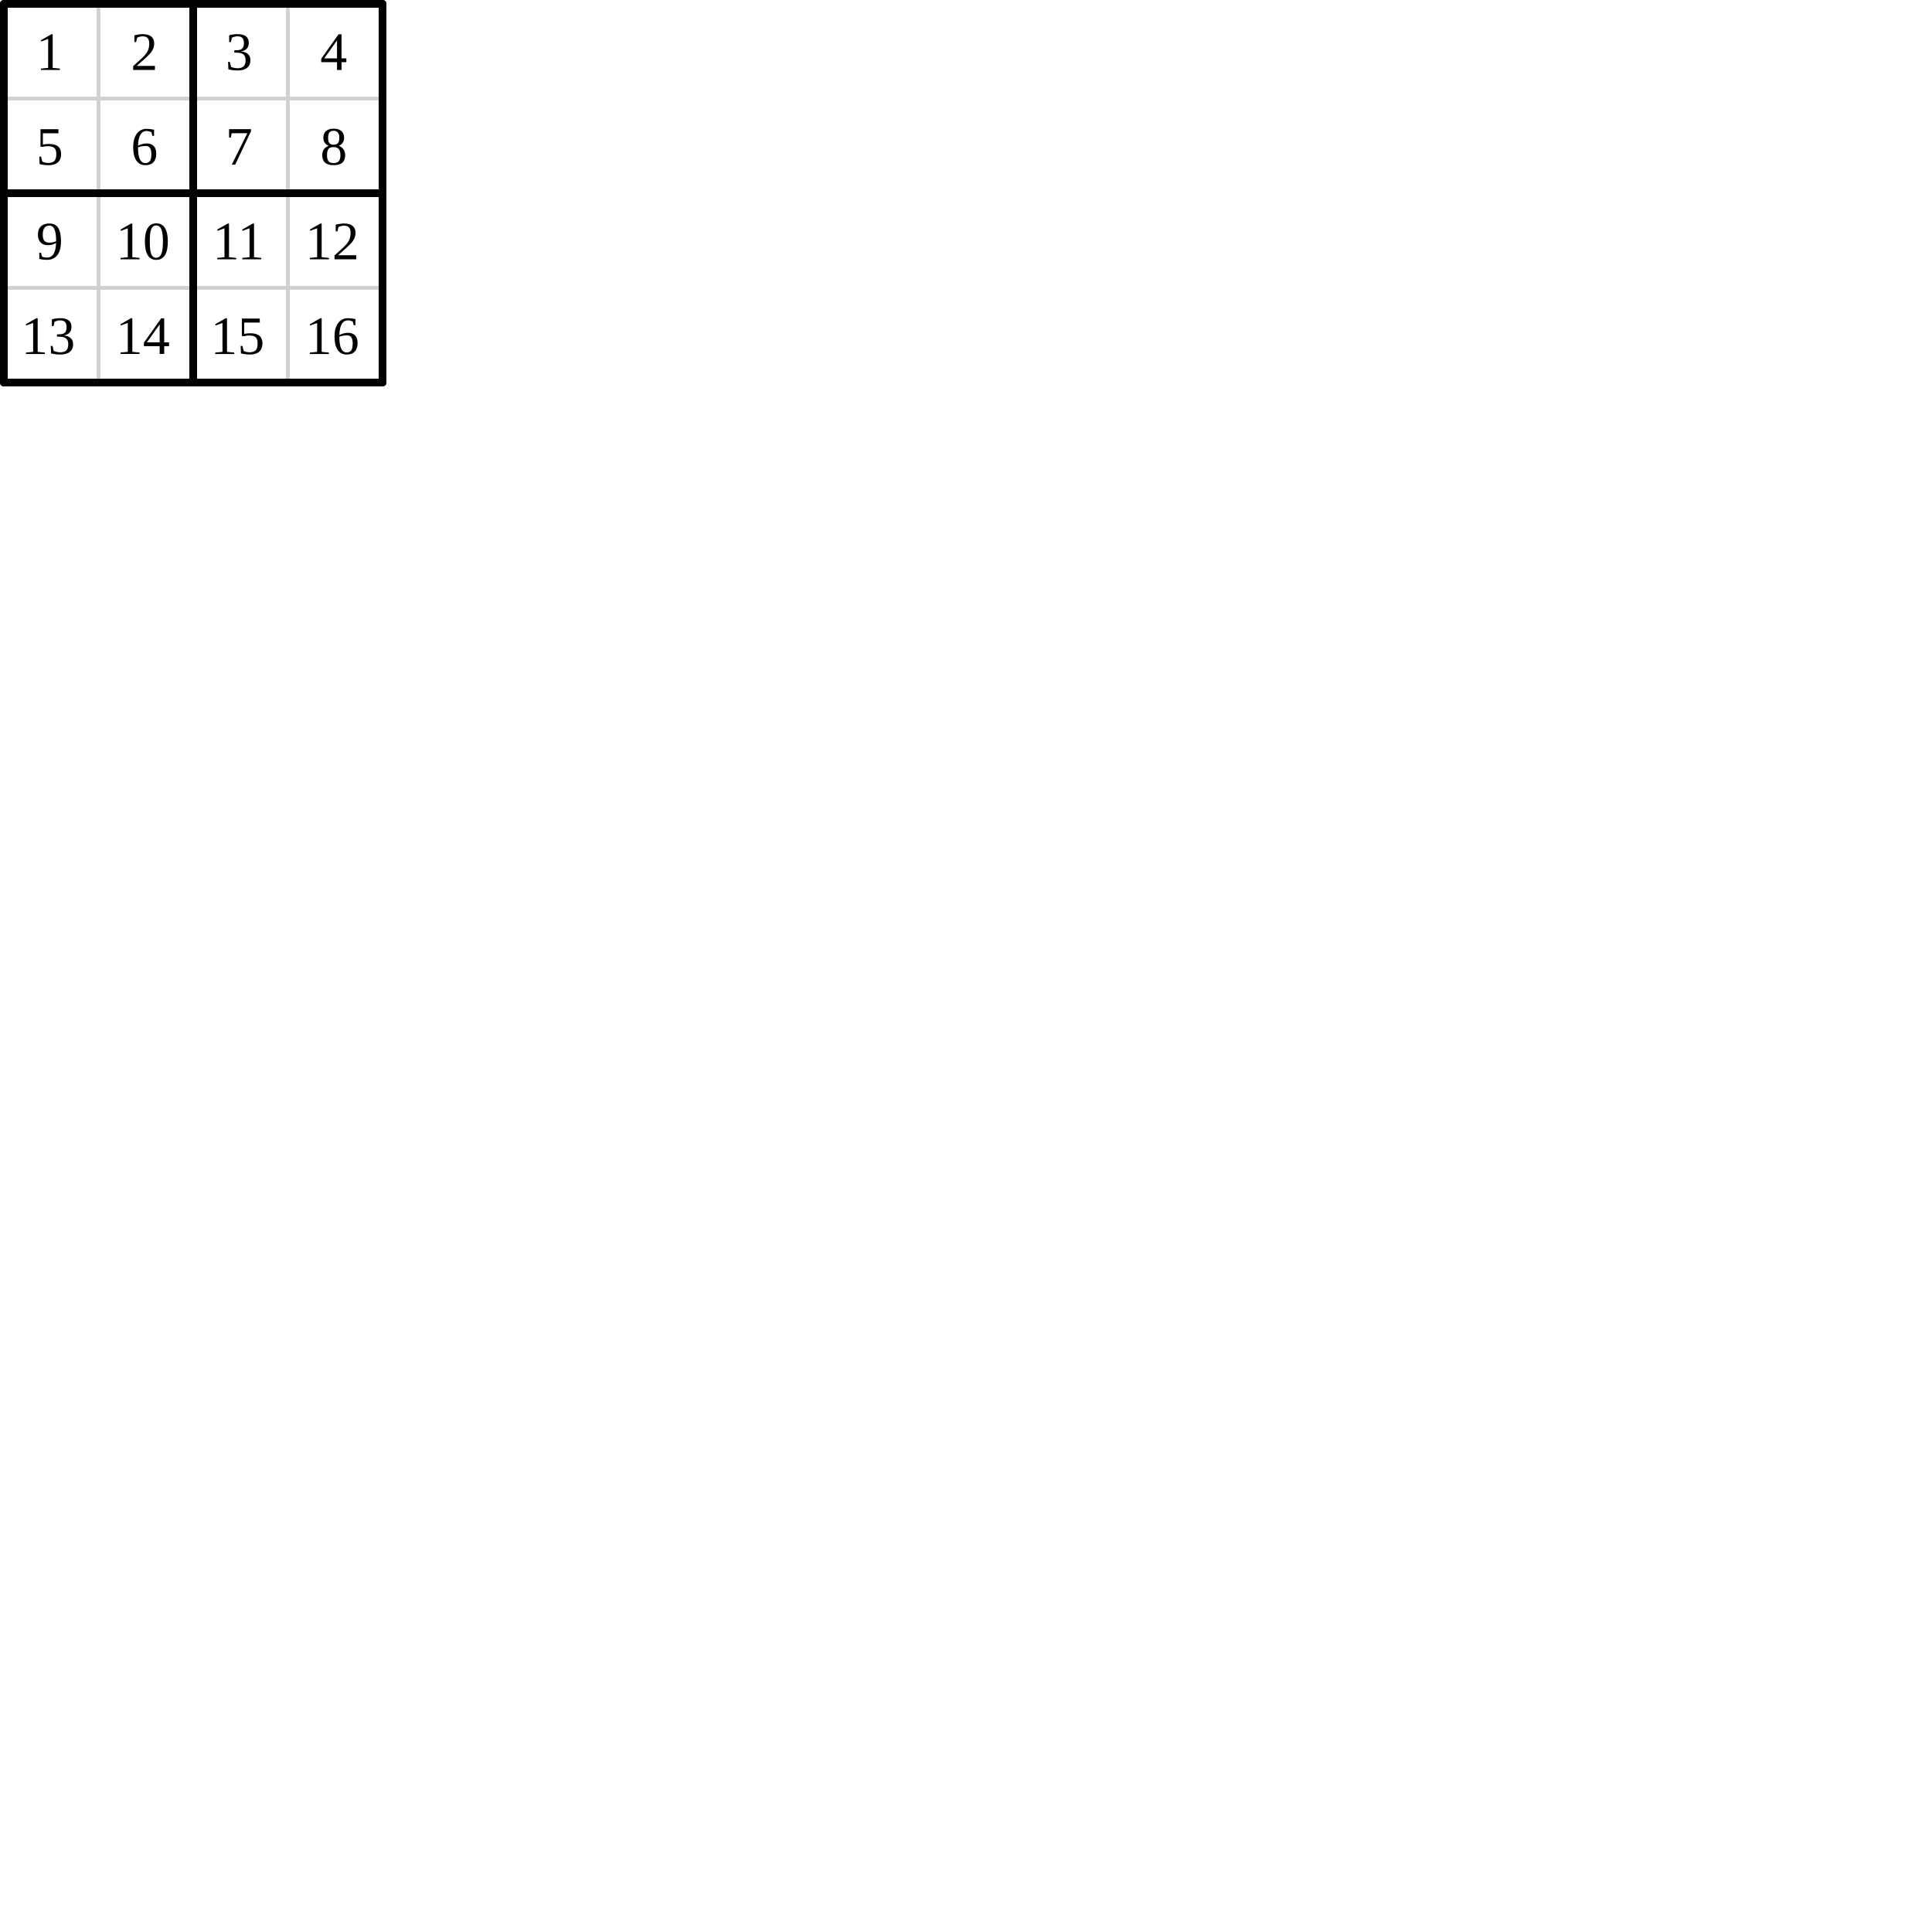
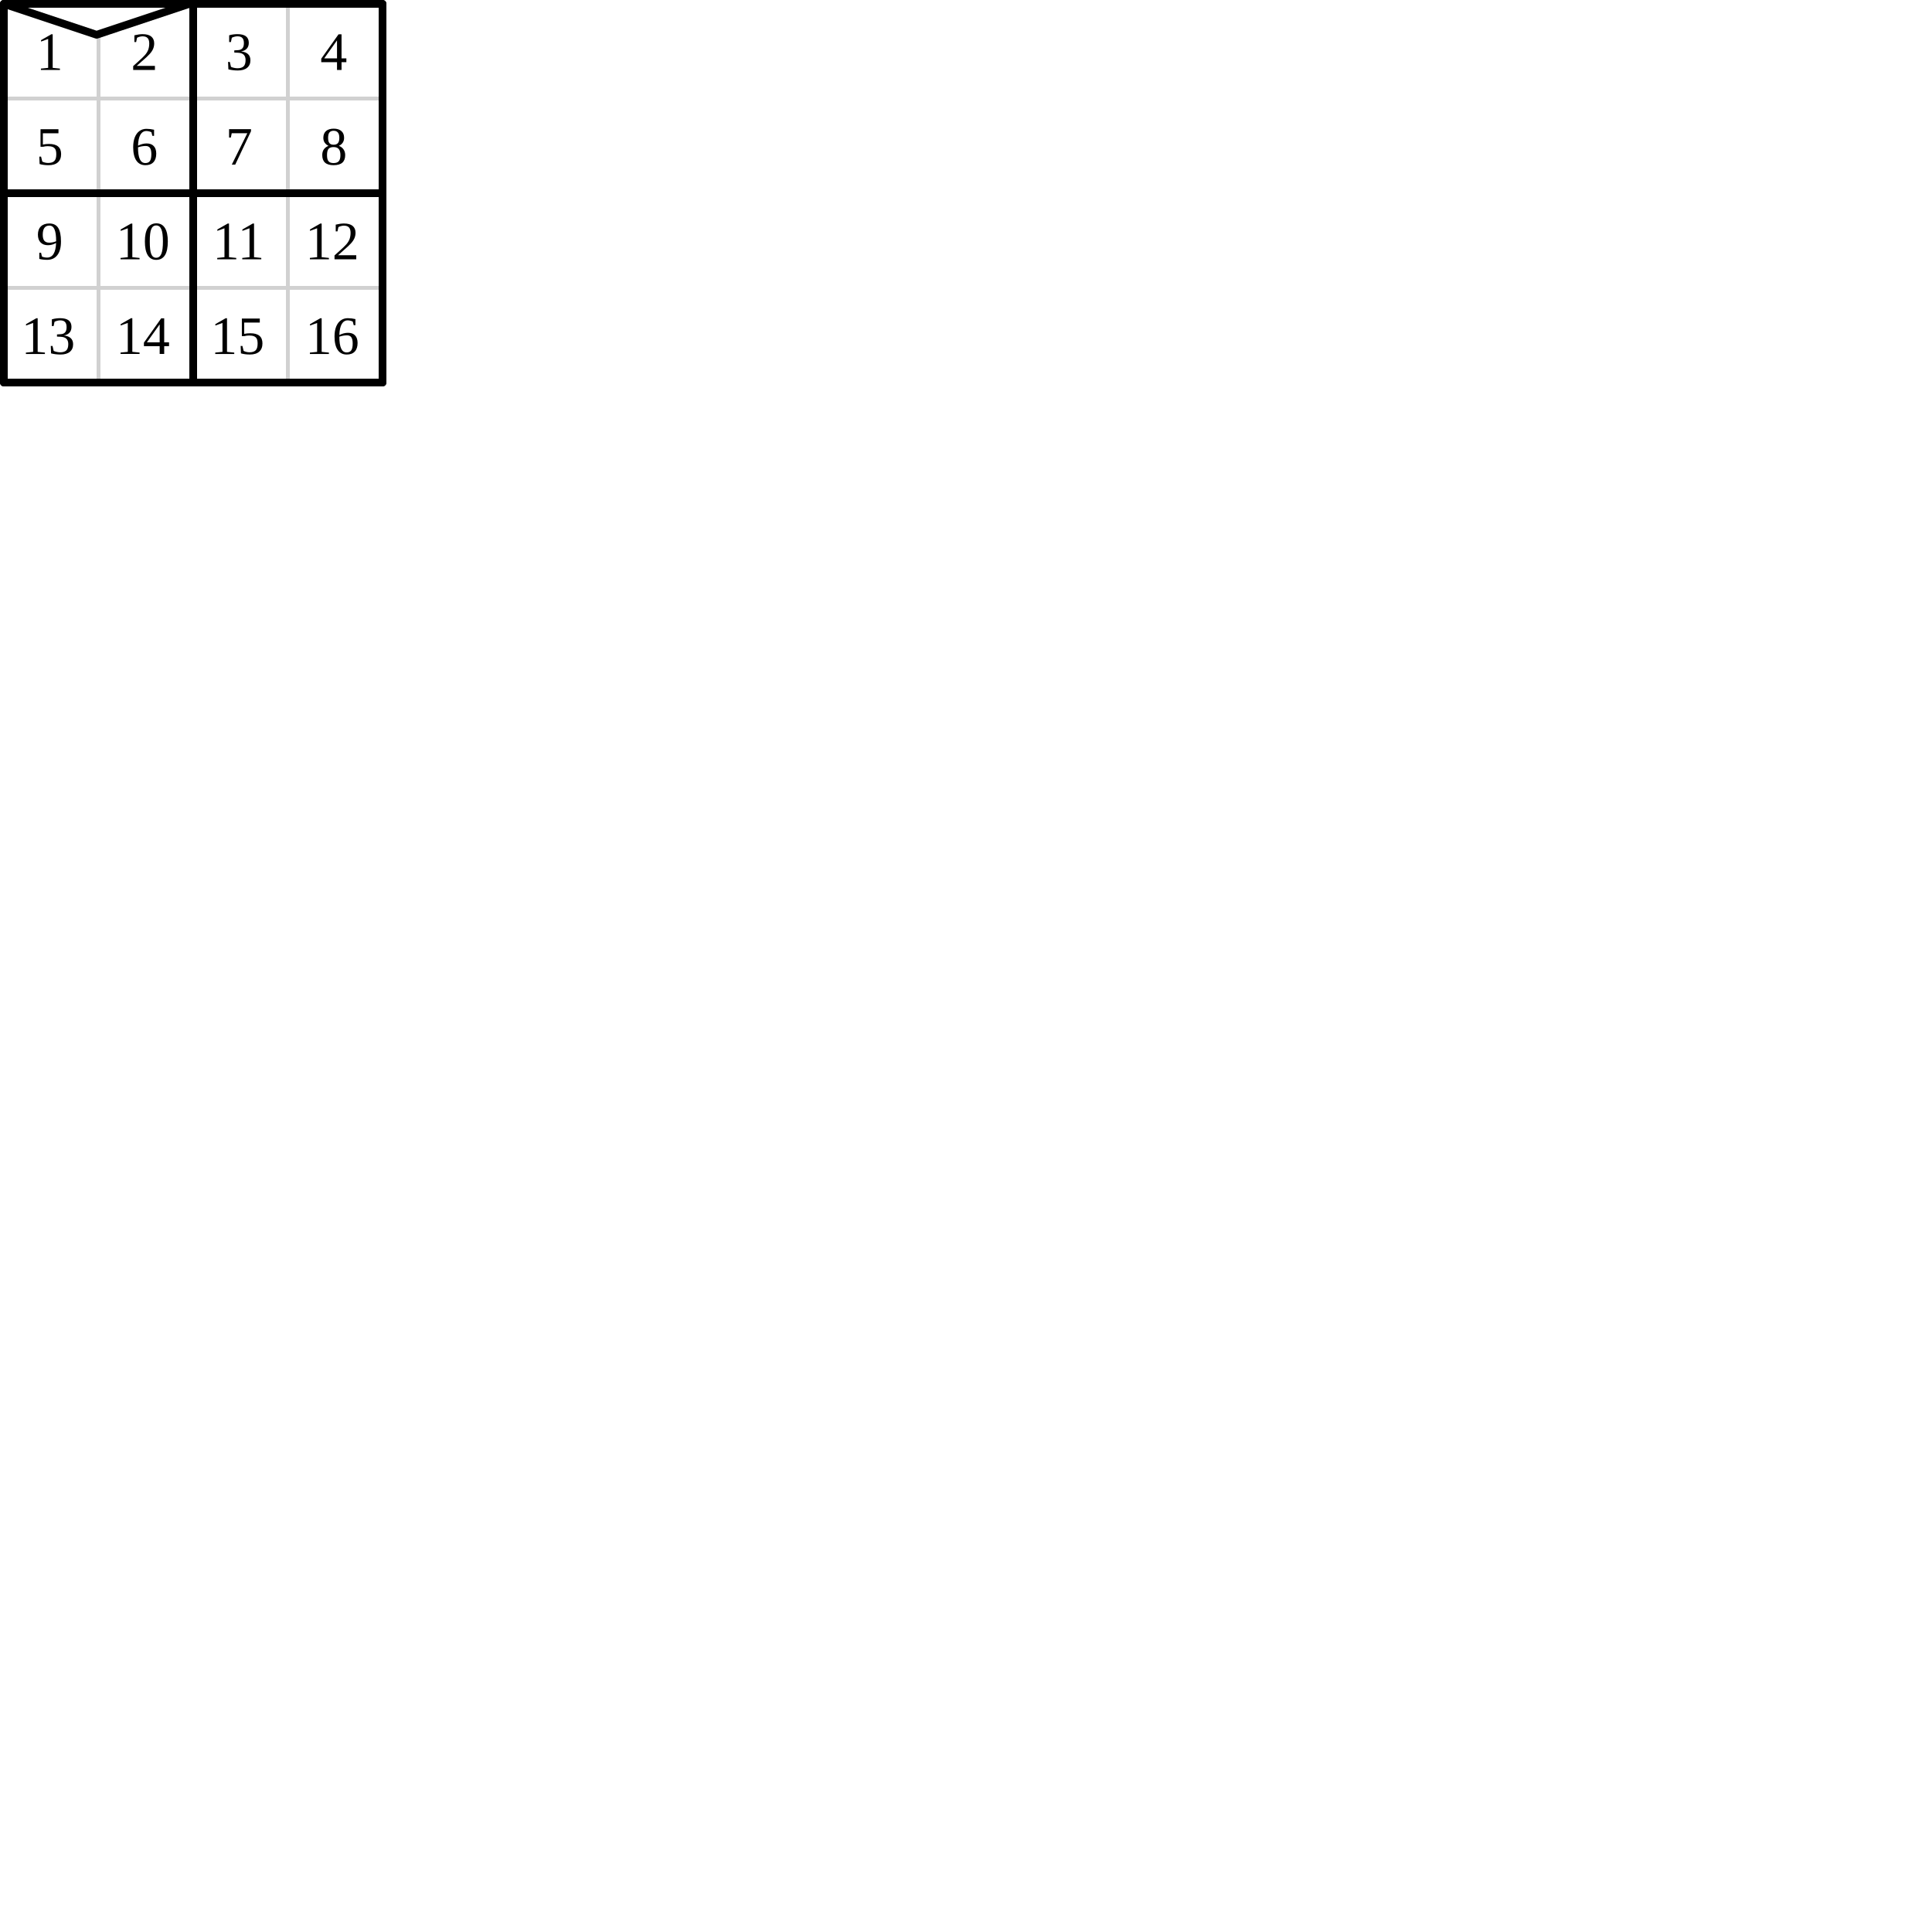
- <svg xmlns="http://www.w3.org/2000/svg" xmlns:ns1="https://boxy-svg.com" xmlns:xlink="http://www.w3.org/1999/xlink" viewBox="0 0 500 500">
+ <svg xmlns="http://www.w3.org/2000/svg" xmlns:xlink="http://www.w3.org/1999/xlink" viewBox="0 0 500 500">
  <defs>
-     <symbol id="big_grid" viewBox="0 0 100 100" ns1:pinned="true">
+     <symbol id="big_grid" viewBox="0 0 100 100">
      <line style="stroke: rgb(209, 209, 209); stroke-linecap: square;" x1="1" y1="25.5" x2="99" y2="25.5" />
      <line style="stroke: rgb(209, 209, 209); stroke-linecap: square;" x1="1" y1="74.5" x2="99" y2="74.5" />
      <line style="stroke: rgb(209, 209, 209); stroke-linecap: square;" x1="25.5" y1="1" x2="25.5" y2="99" />
      <line style="stroke: rgb(209, 209, 209); stroke-linecap: square;" x1="74.5" y1="1" x2="74.5" y2="99" />
      <line style="stroke: rgb(0, 0, 0); stroke-width: 2px; stroke-linecap: round;" x1="1" y1="1" x2="99" y2="1" />
      <line style="stroke: rgb(0, 0, 0); stroke-width: 2px; stroke-linecap: round;" x1="1" y1="50" x2="99" y2="50" />
      <line style="stroke: rgb(0, 0, 0); stroke-width: 2px; stroke-linecap: round;" x1="1" y1="99" x2="99" y2="99" />
      <line style="stroke: rgb(0, 0, 0); stroke-width: 2px; stroke-linecap: round;" x1="1" y1="1" x2="1" y2="99" />
      <line style="stroke: rgb(0, 0, 0); stroke-width: 2px; stroke-linecap: round;" x1="50" y1="1" x2="50" y2="99" />
      <line style="stroke: rgb(0, 0, 0); stroke-width: 2px; stroke-linecap: round;" x1="99" y1="1" x2="99" y2="99" />
      <g transform="matrix(1, 0, 0, 1, -3.305309, -2.763665)">
        <text x="12.662" y="20.875" style="font-size: 14px; white-space: pre;">1</text>
        <text x="37.166" y="20.868" style="font-size: 14px; white-space: pre;">2</text>
        <text x="61.662" y="20.862" style="font-size: 14px; white-space: pre;">3</text>
        <text x="86.164" y="20.866" style="font-size: 14px; white-space: pre;">4</text>
        <text x="12.668" y="45.374" style="font-size: 14px; white-space: pre;">5</text>
        <text x="37.165" y="45.369" style="font-size: 14px; white-space: pre;">6</text>
        <text x="61.669" y="45.367" style="font-size: 14px; white-space: pre;">7</text>
        <text x="86.17" y="45.372" style="font-size: 14px; white-space: pre;">8</text>
        <text x="12.664" y="69.861" style="font-size: 14px; white-space: pre;">9</text>
        <text x="33.27" y="69.875" style="font-size: 14px; white-space: pre;">10</text>
        <text x="58.288" y="69.87" style="font-size: 14px; white-space: pre;">11</text>
        <text x="82.268" y="69.866" style="font-size: 14px; white-space: pre;">12</text>
        <text x="8.772" y="94.374" style="font-size: 14px; white-space: pre;">13</text>
        <text x="33.271" y="94.361" style="font-size: 14px; white-space: pre;">14</text>
        <text x="57.773" y="94.372" style="font-size: 14px; white-space: pre;">15</text>
        <text x="82.271" y="94.373" style="font-size: 14px; white-space: pre;">16</text>
      </g>
    </symbol>
+     <symbol id="arrow" viewBox="0 0 50 10">
+       <path d="M 1 1 L 49 1 L 25 9 Z" style="fill: rgb(255, 255, 255); stroke: rgb(0, 0, 0); stroke-width: 2px; stroke-linejoin: round;" />
+     </symbol>
  </defs>
  <use width="100" height="100" xlink:href="#big_grid" />
+   <use width="50" height="10" xlink:href="#arrow" />
</svg>
